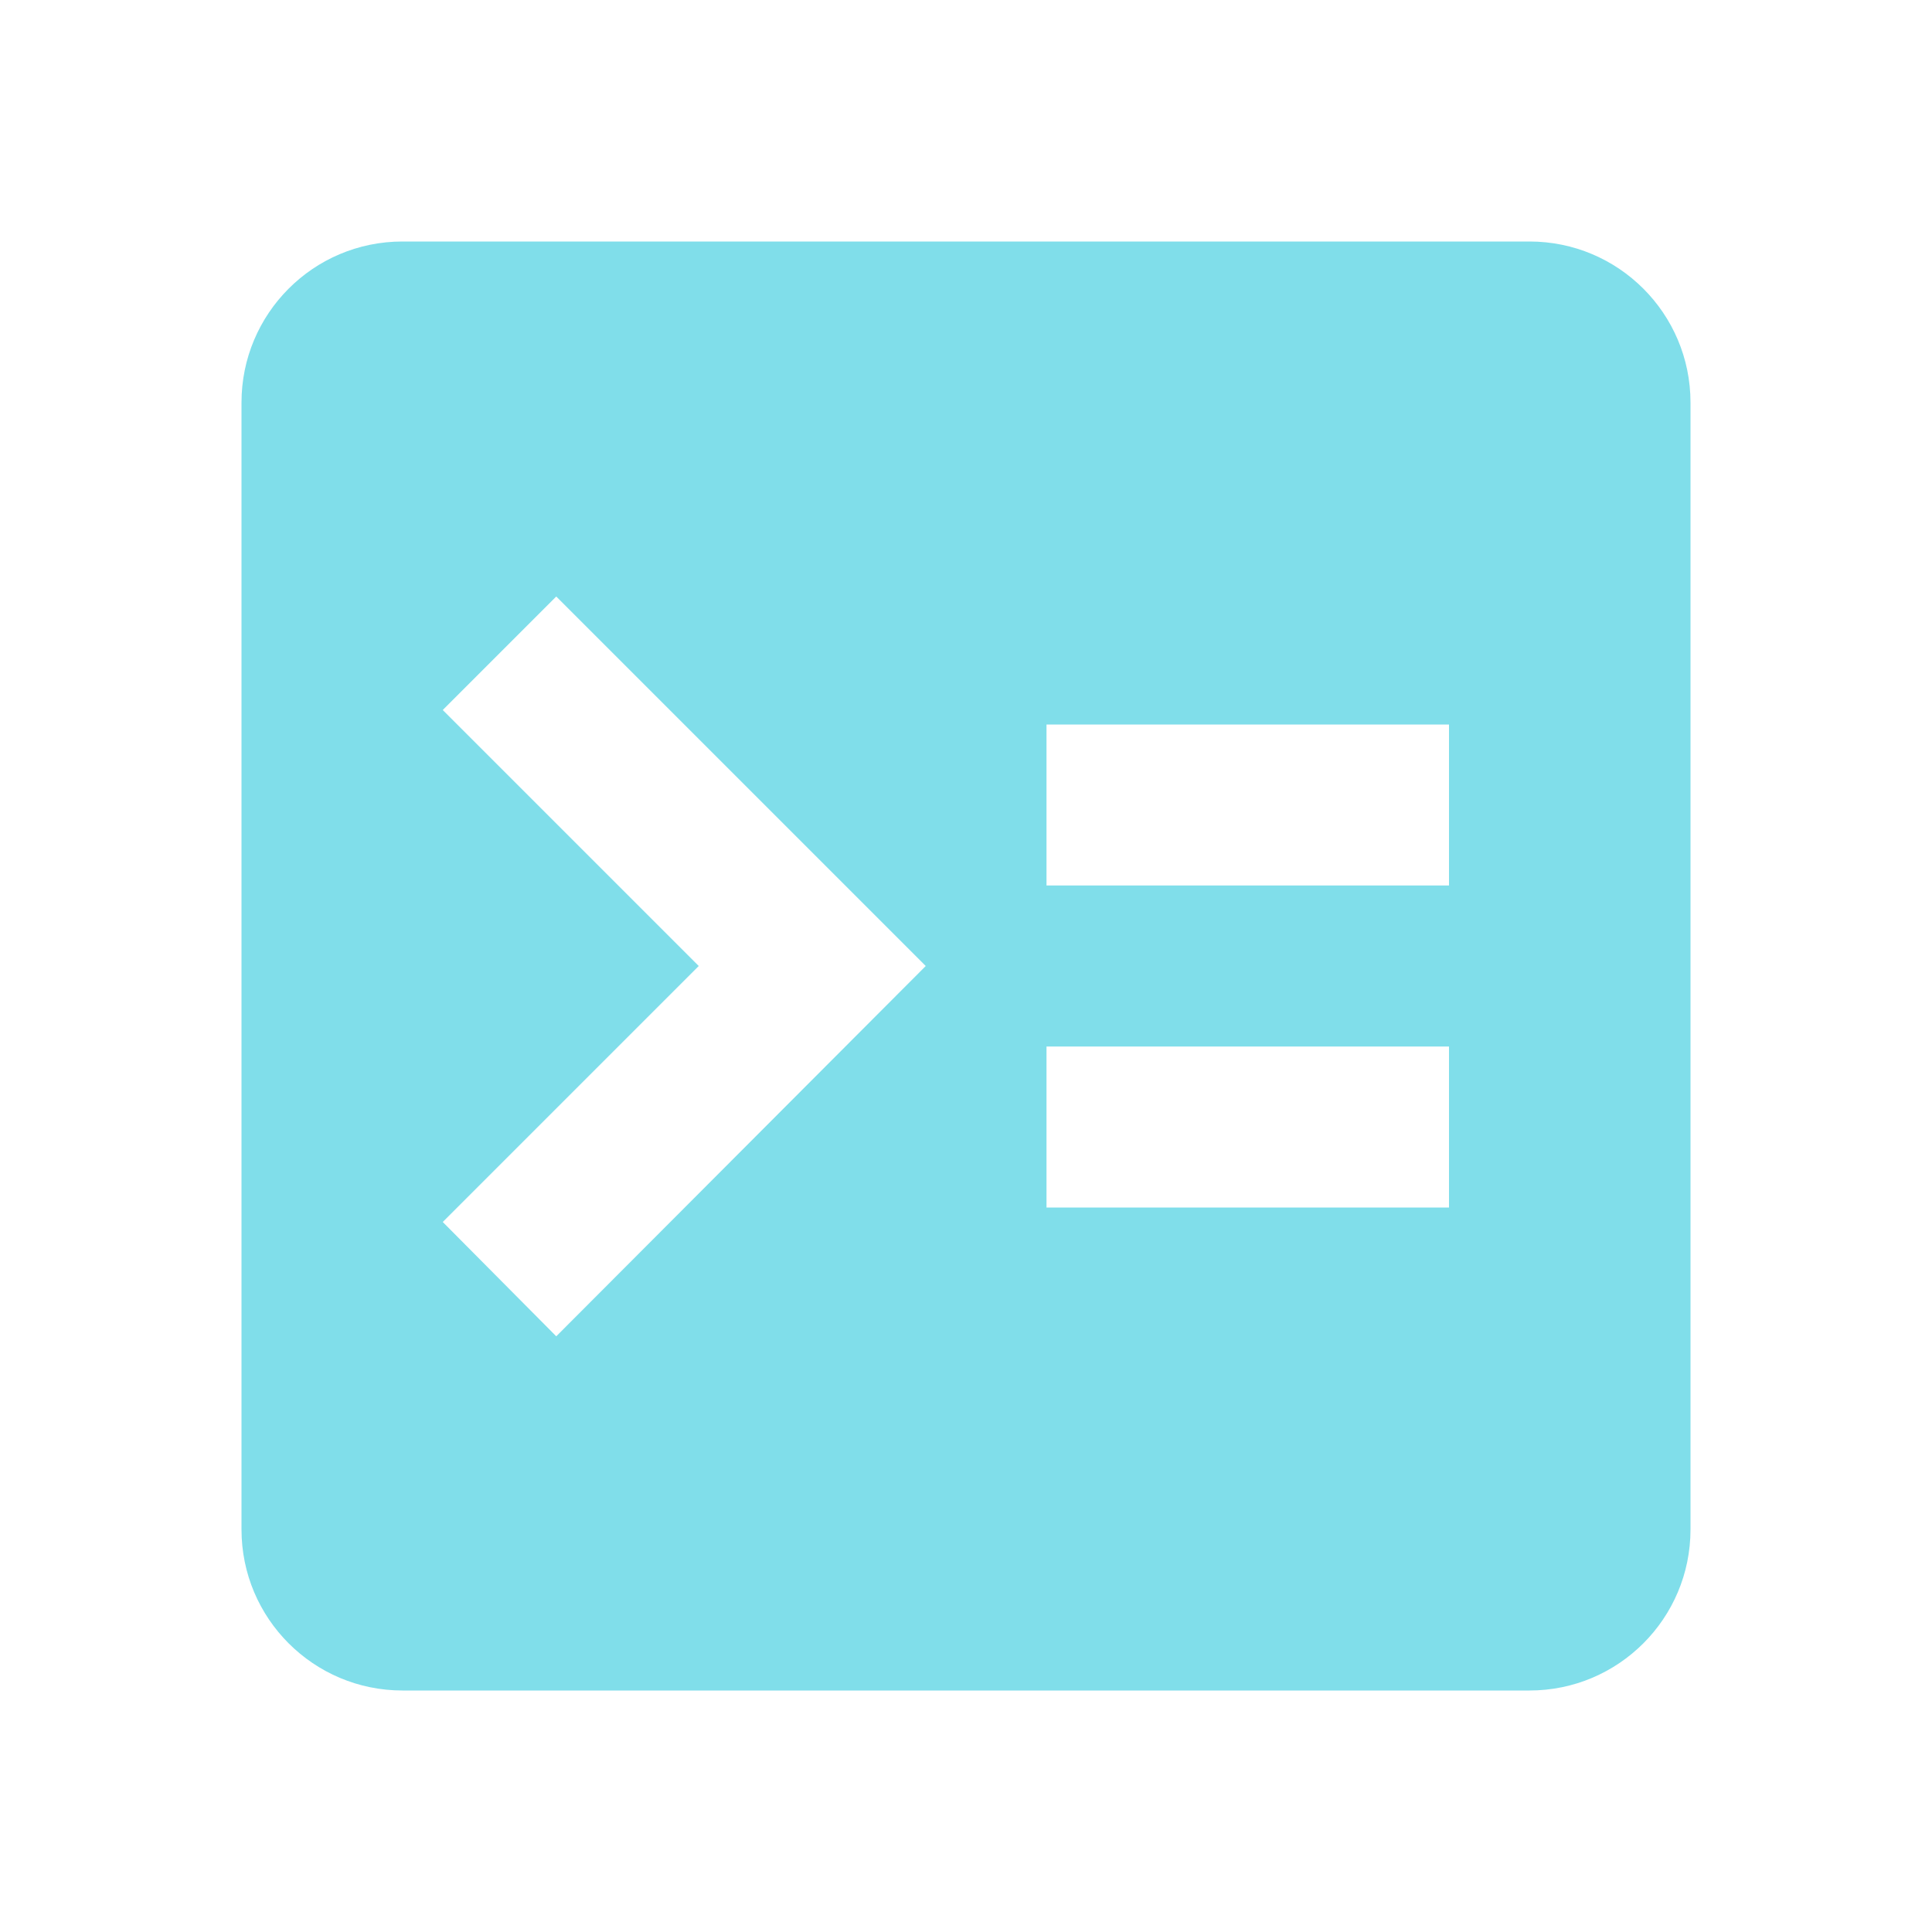
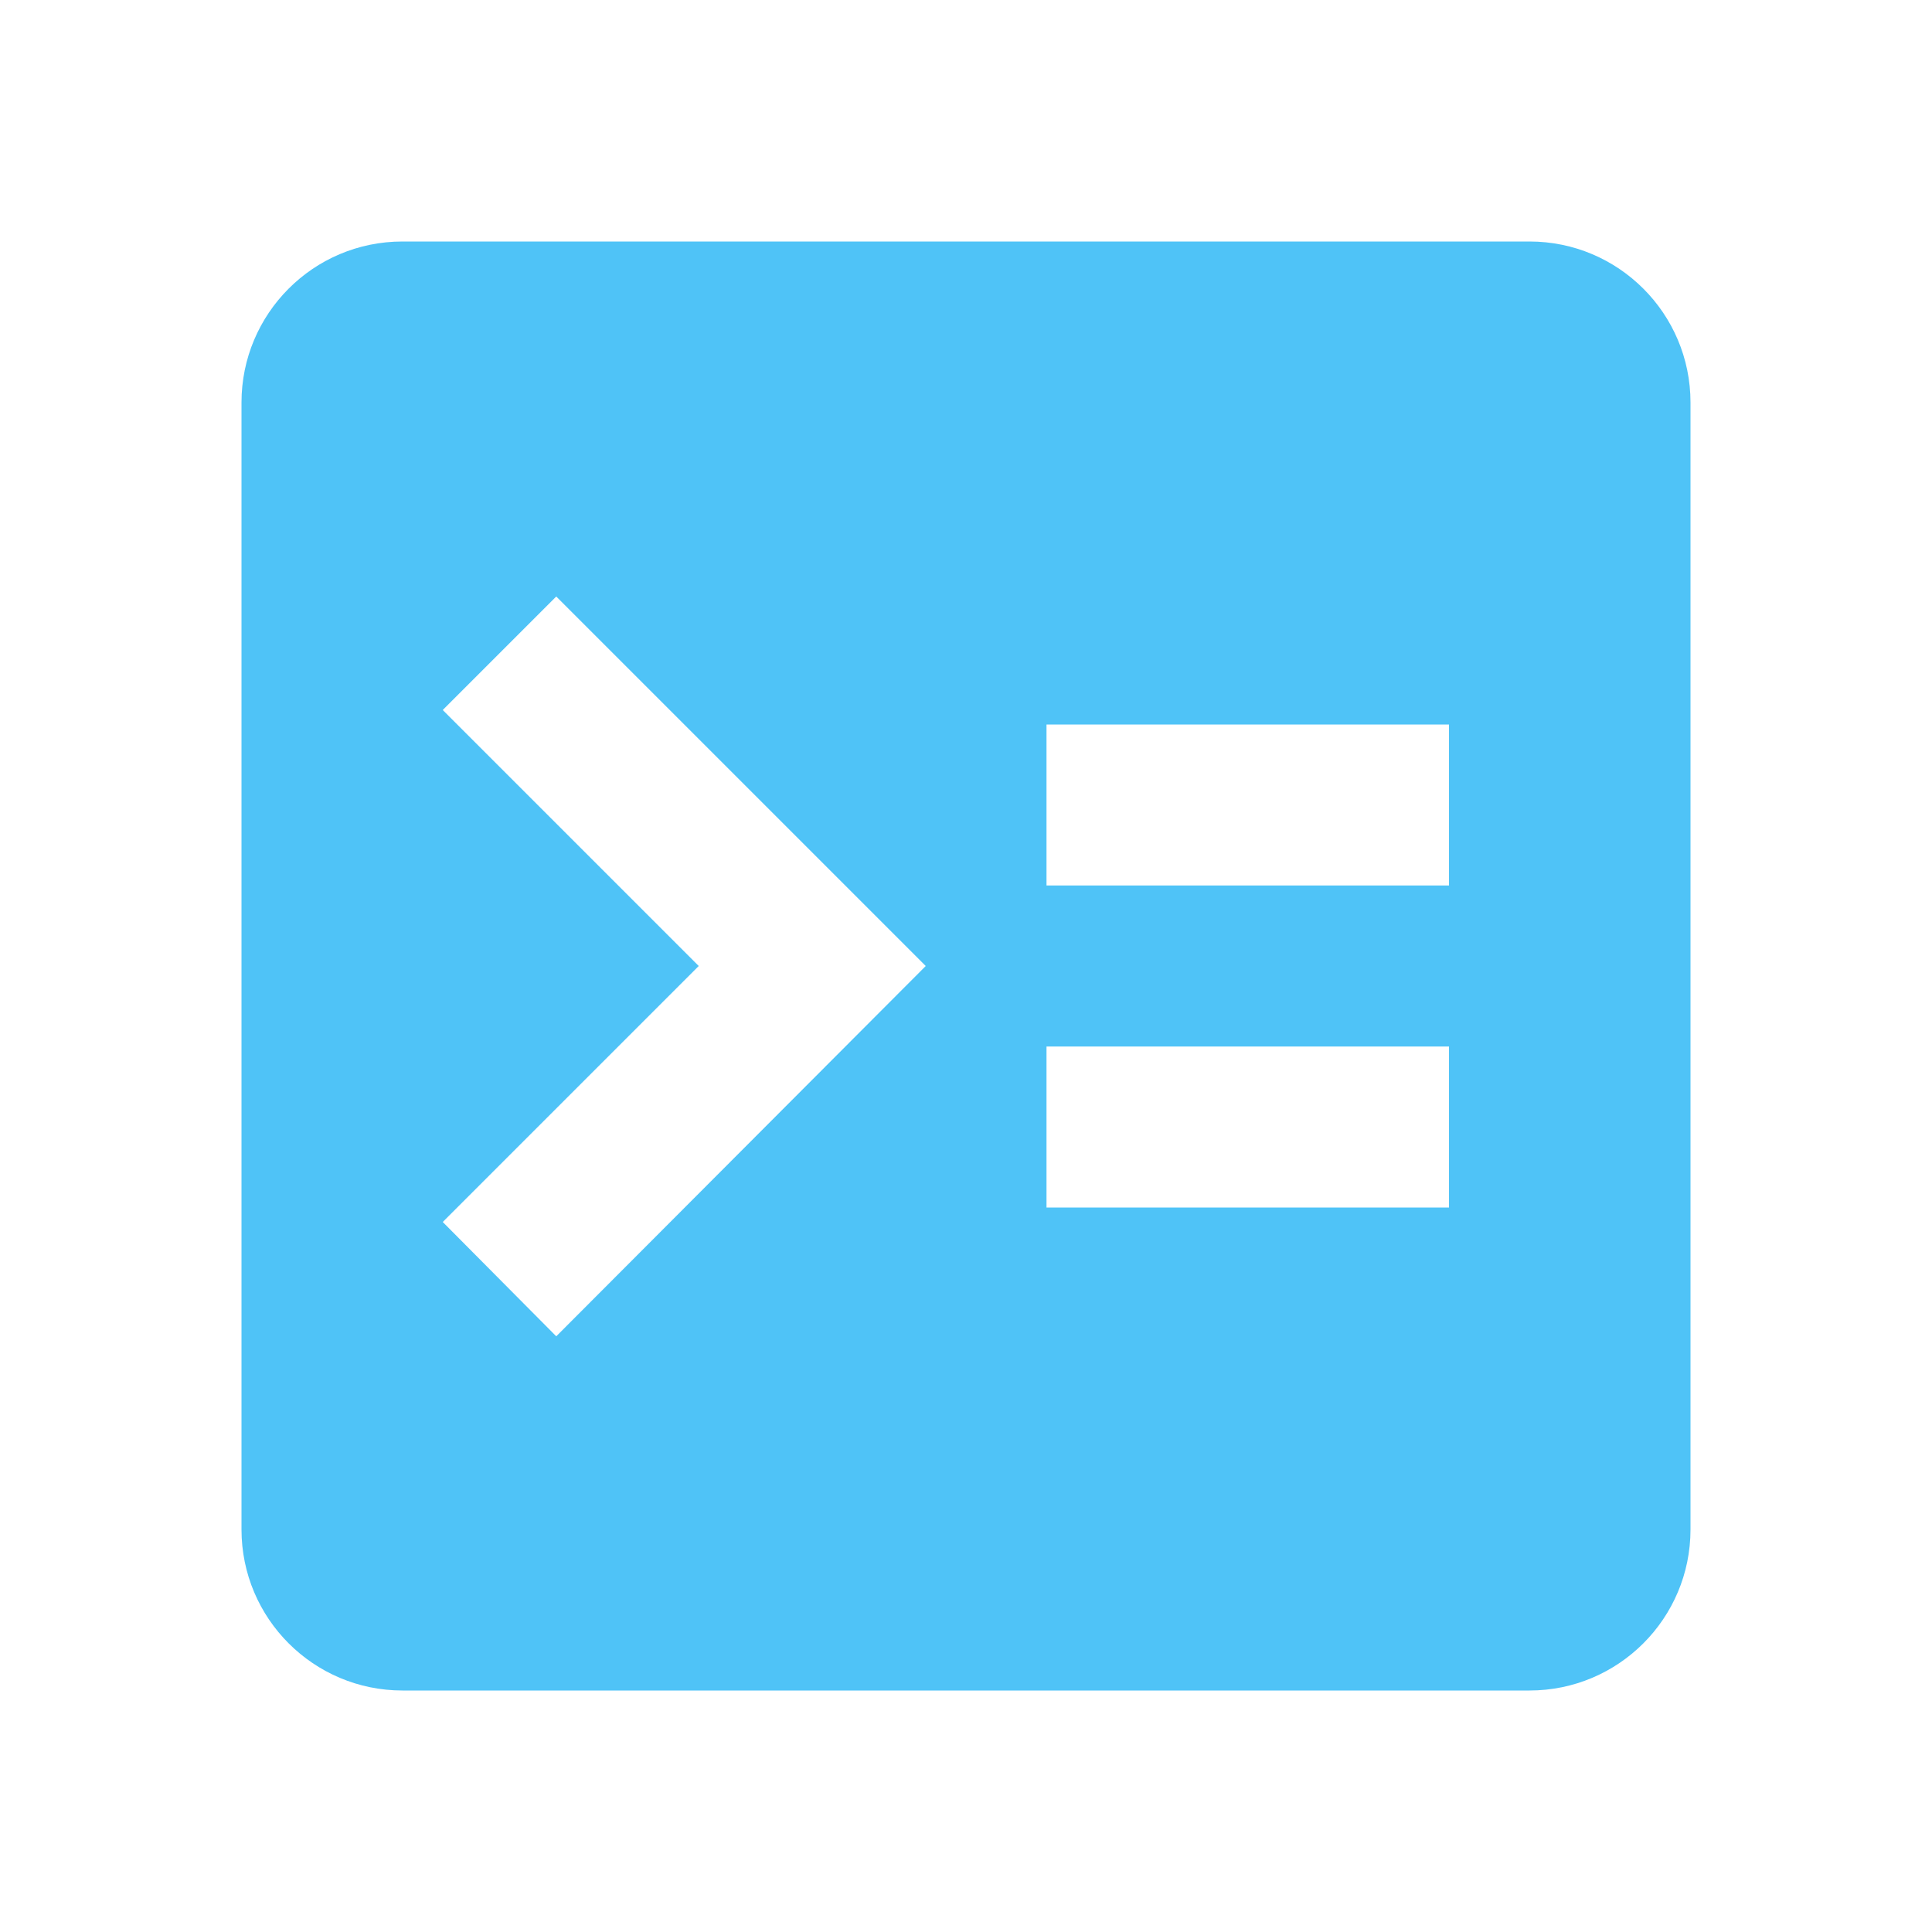
- <svg xmlns="http://www.w3.org/2000/svg" version="1.1" width="16px" height="16px" viewBox="0 0 24 24" fill="#80DEEA">
+ <svg xmlns="http://www.w3.org/2000/svg" version="1.1" width="16px" height="16px" viewBox="0 0 24 24" fill="#4FC3F7">
  <path d="M13,13H18V15H13M13,9H18V11H13M6.91,7.41L11.5,12L6.91,16.6L5.5,15.18L8.68,12L5.5,8.82M5,3C3.89,3 3,3.9 3,5V19A2,2 0 0,0 5,21H19A2,2 0 0,0 21,19V5A2,2 0 0,0 19,3H5Z" />
</svg>
